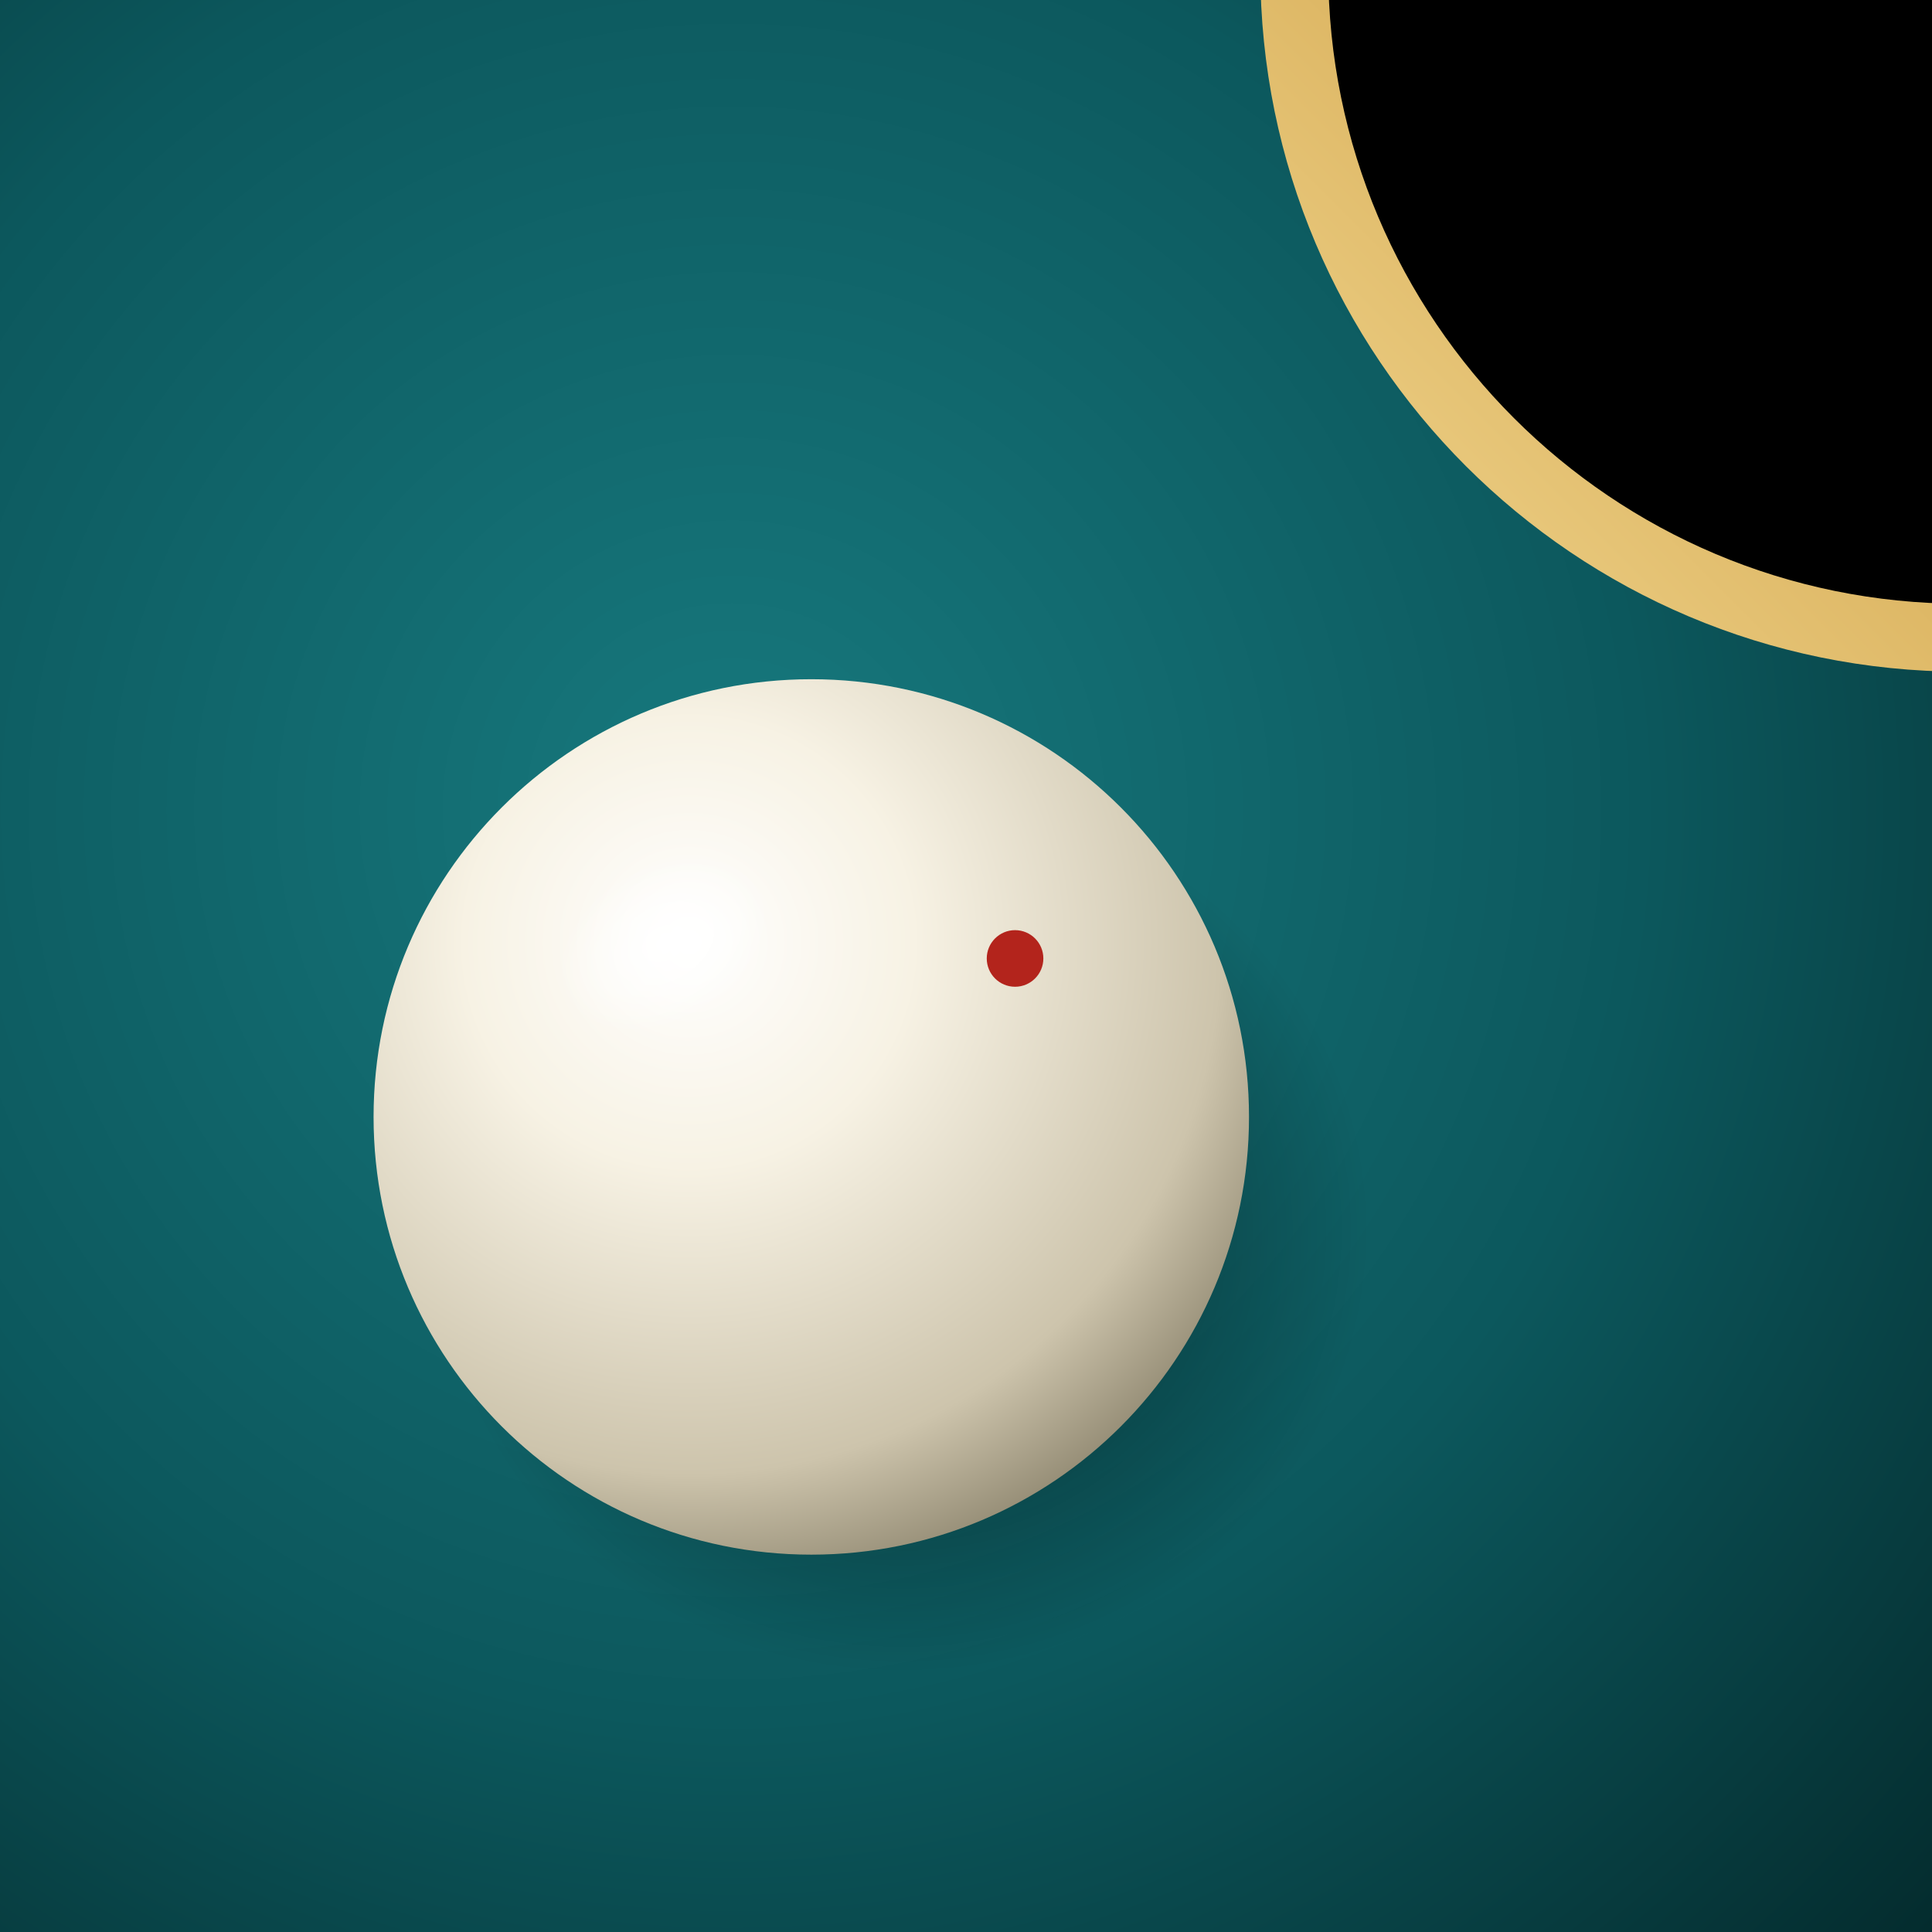
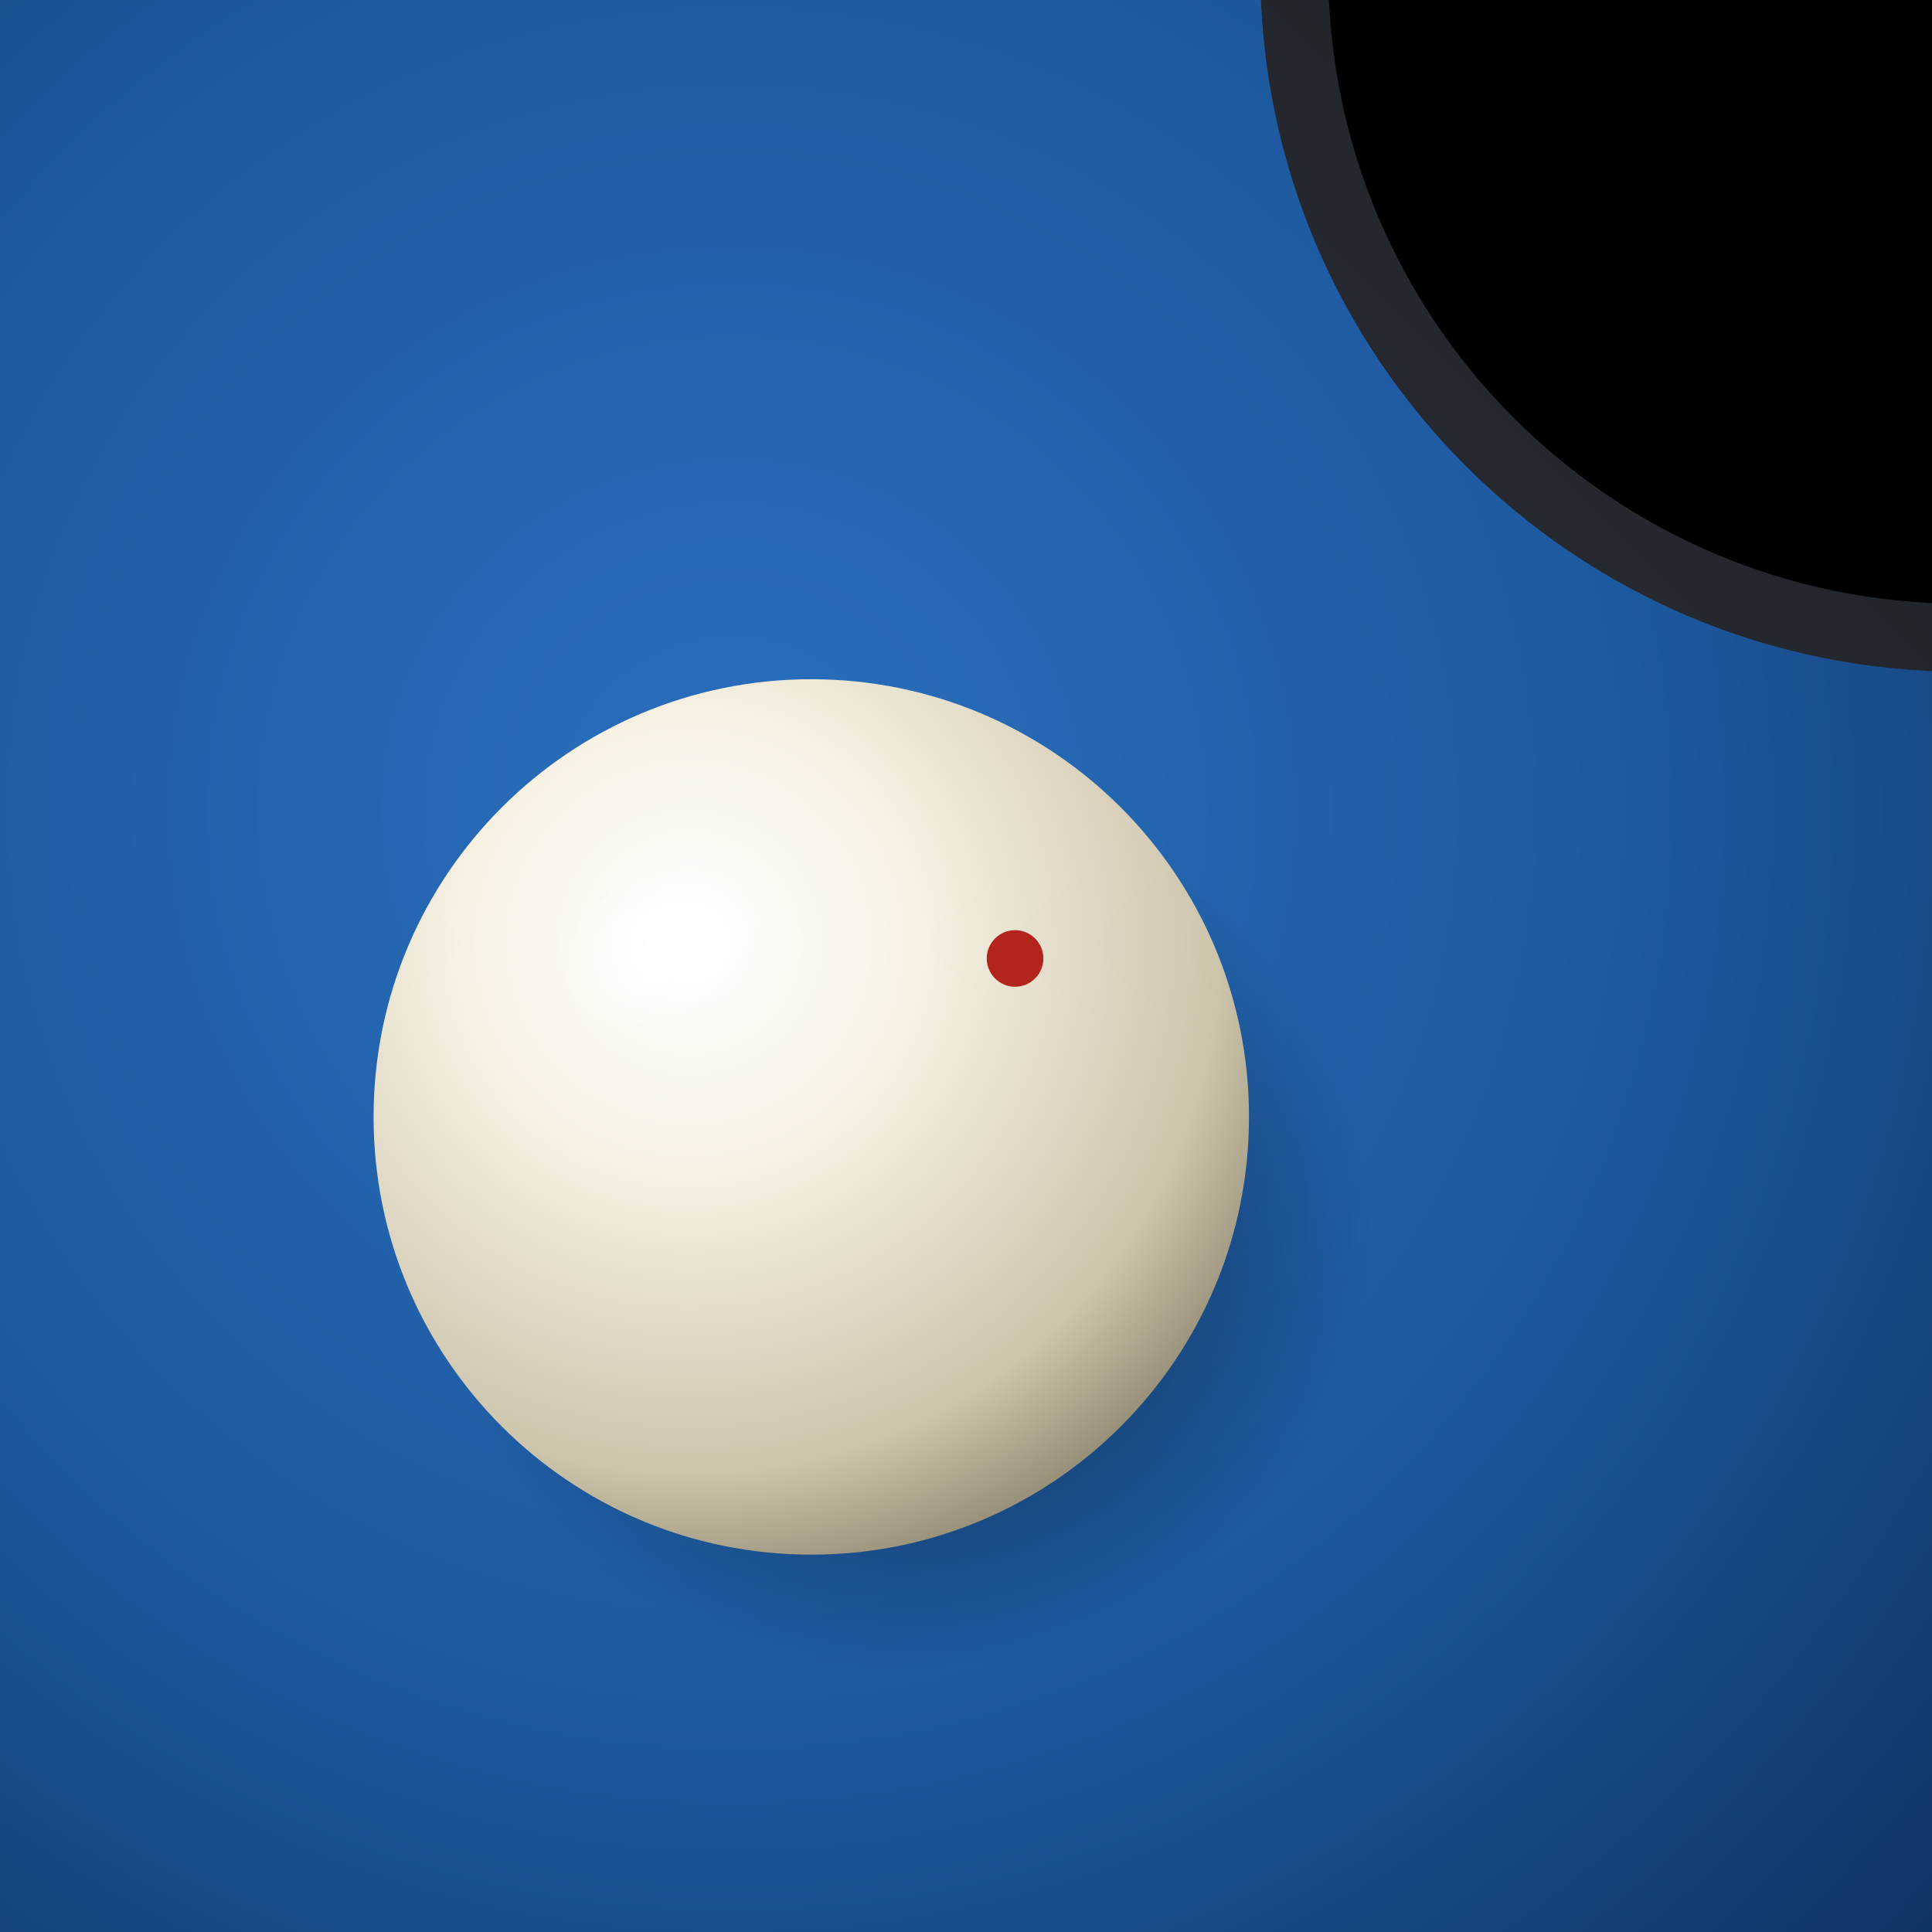
<svg xmlns="http://www.w3.org/2000/svg" viewBox="0 0 1024 1024">
  <defs>
    <radialGradient id="felt" cx="38%" cy="42%" r="85%">
-       <stop offset="0" stop-color="#17797e" />
-       <stop offset="0.55" stop-color="#0c585d" />
-       <stop offset="1" stop-color="#042b2d" />
+       <stop offset="0" stop-color="#2a6fbd" />
+       <stop offset="0.55" stop-color="#1d599f" />
+       <stop offset="1" stop-color="#0f3463" />
    </radialGradient>
    <radialGradient id="hole" cx="0%" cy="100%" r="100%">
      <stop offset="0.75" stop-color="#000" />
      <stop offset="1" stop-color="#151515" />
    </radialGradient>
-     <linearGradient id="brass" x1="0" y1="1" x2="1" y2="0">
-       <stop offset="0" stop-color="#f3d993" />
-       <stop offset="0.45" stop-color="#cfa045" />
-       <stop offset="1" stop-color="#7d5a1b" />
+     <linearGradient id="rail" x1="0" y1="1" x2="1" y2="0">
+       <stop offset="0" stop-color="#2a2e35" />
+       <stop offset="1" stop-color="#0b0c0e" />
    </linearGradient>
    <radialGradient id="ball" cx="36%" cy="30%" r="78%">
      <stop offset="0" stop-color="#ffffff" />
      <stop offset="0.33" stop-color="#f7f2e4" />
      <stop offset="0.78" stop-color="#cdc4ac" />
      <stop offset="1" stop-color="#8a826b" />
    </radialGradient>
    <radialGradient id="shadow" cx="50%" cy="50%" r="50%">
      <stop offset="0" stop-color="#000" stop-opacity="0.6" />
      <stop offset="1" stop-color="#000" stop-opacity="0" />
    </radialGradient>
    <radialGradient id="glint" cx="50%" cy="50%" r="50%">
      <stop offset="0" stop-color="#fff" stop-opacity="0.95" />
      <stop offset="1" stop-color="#fff" stop-opacity="0" />
    </radialGradient>
  </defs>
  <rect width="1024" height="1024" fill="url(#felt)" />
-   <circle cx="1040" cy="-16" r="372" fill="url(#brass)" />
+   <circle cx="1040" cy="-16" r="372" fill="url(#rail)" />
  <circle cx="1040" cy="-16" r="336" fill="url(#hole)" />
  <ellipse cx="478" cy="652" rx="250" ry="236" fill="url(#shadow)" />
  <circle cx="430" cy="592" r="232" fill="url(#ball)" />
  <circle cx="538" cy="508" r="15" fill="#b3241c" />
  <ellipse cx="352" cy="500" rx="60" ry="42" fill="url(#glint)" transform="rotate(-30 352 500)" />
</svg>
